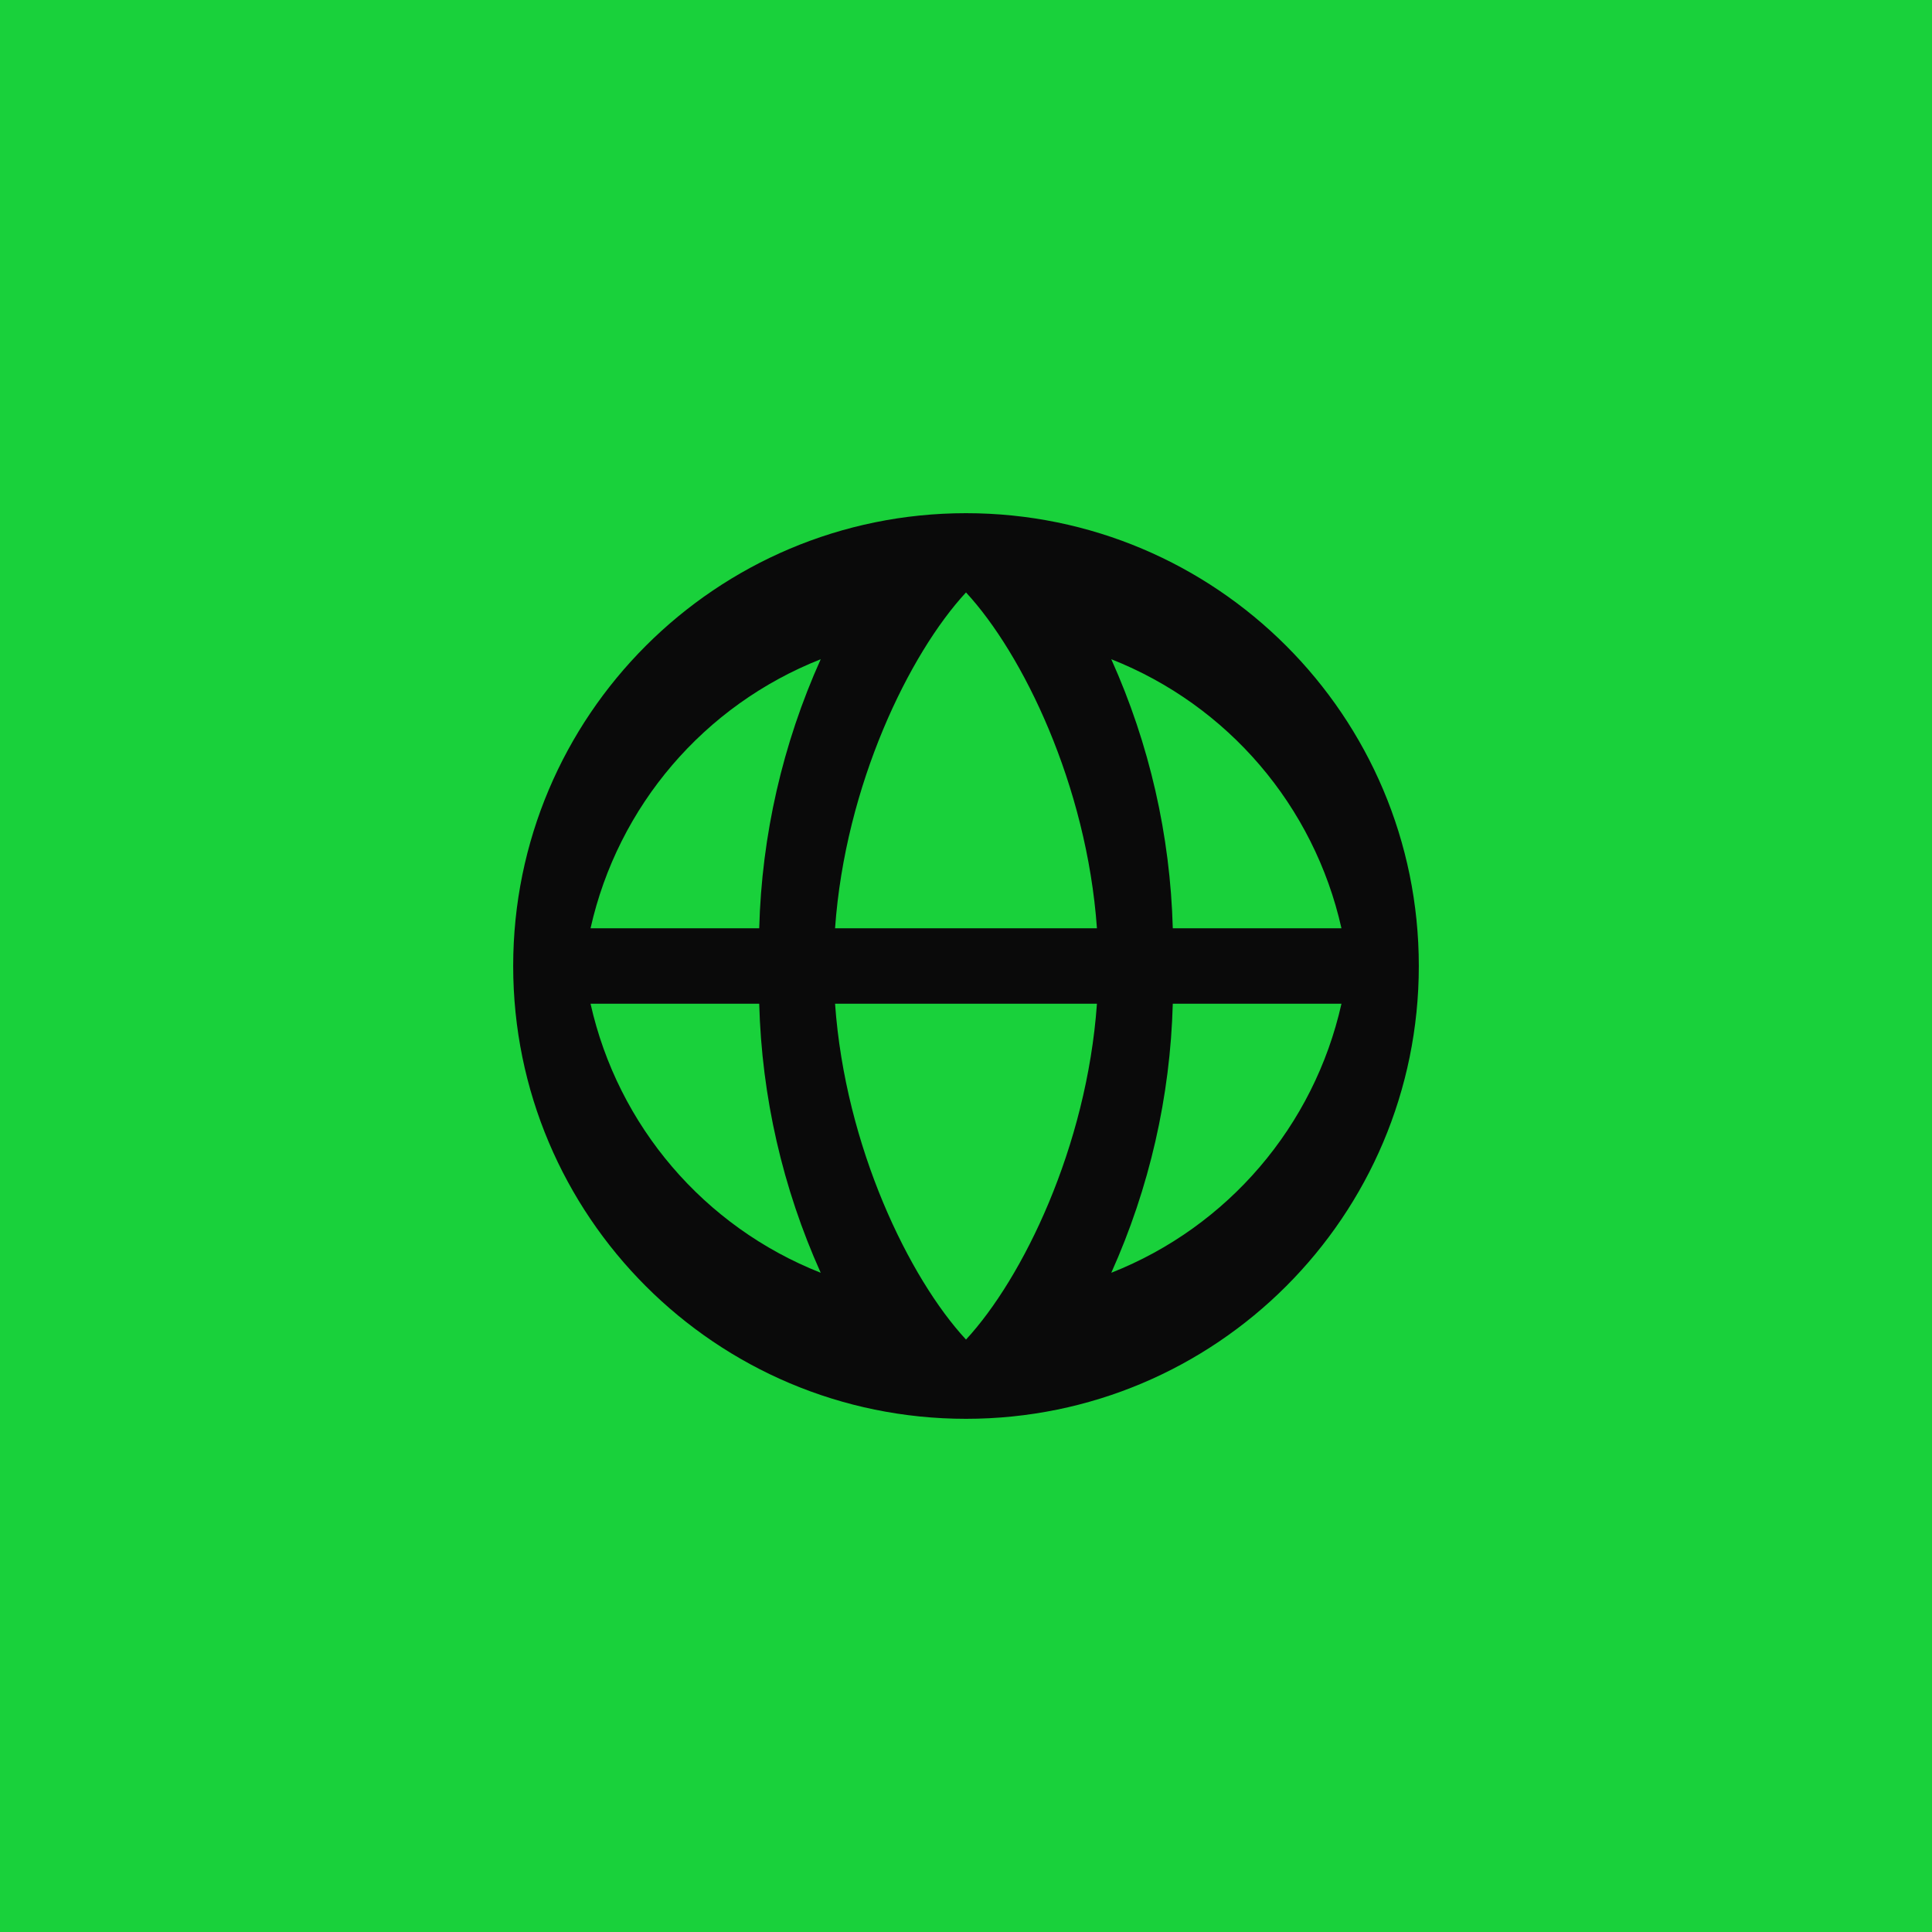
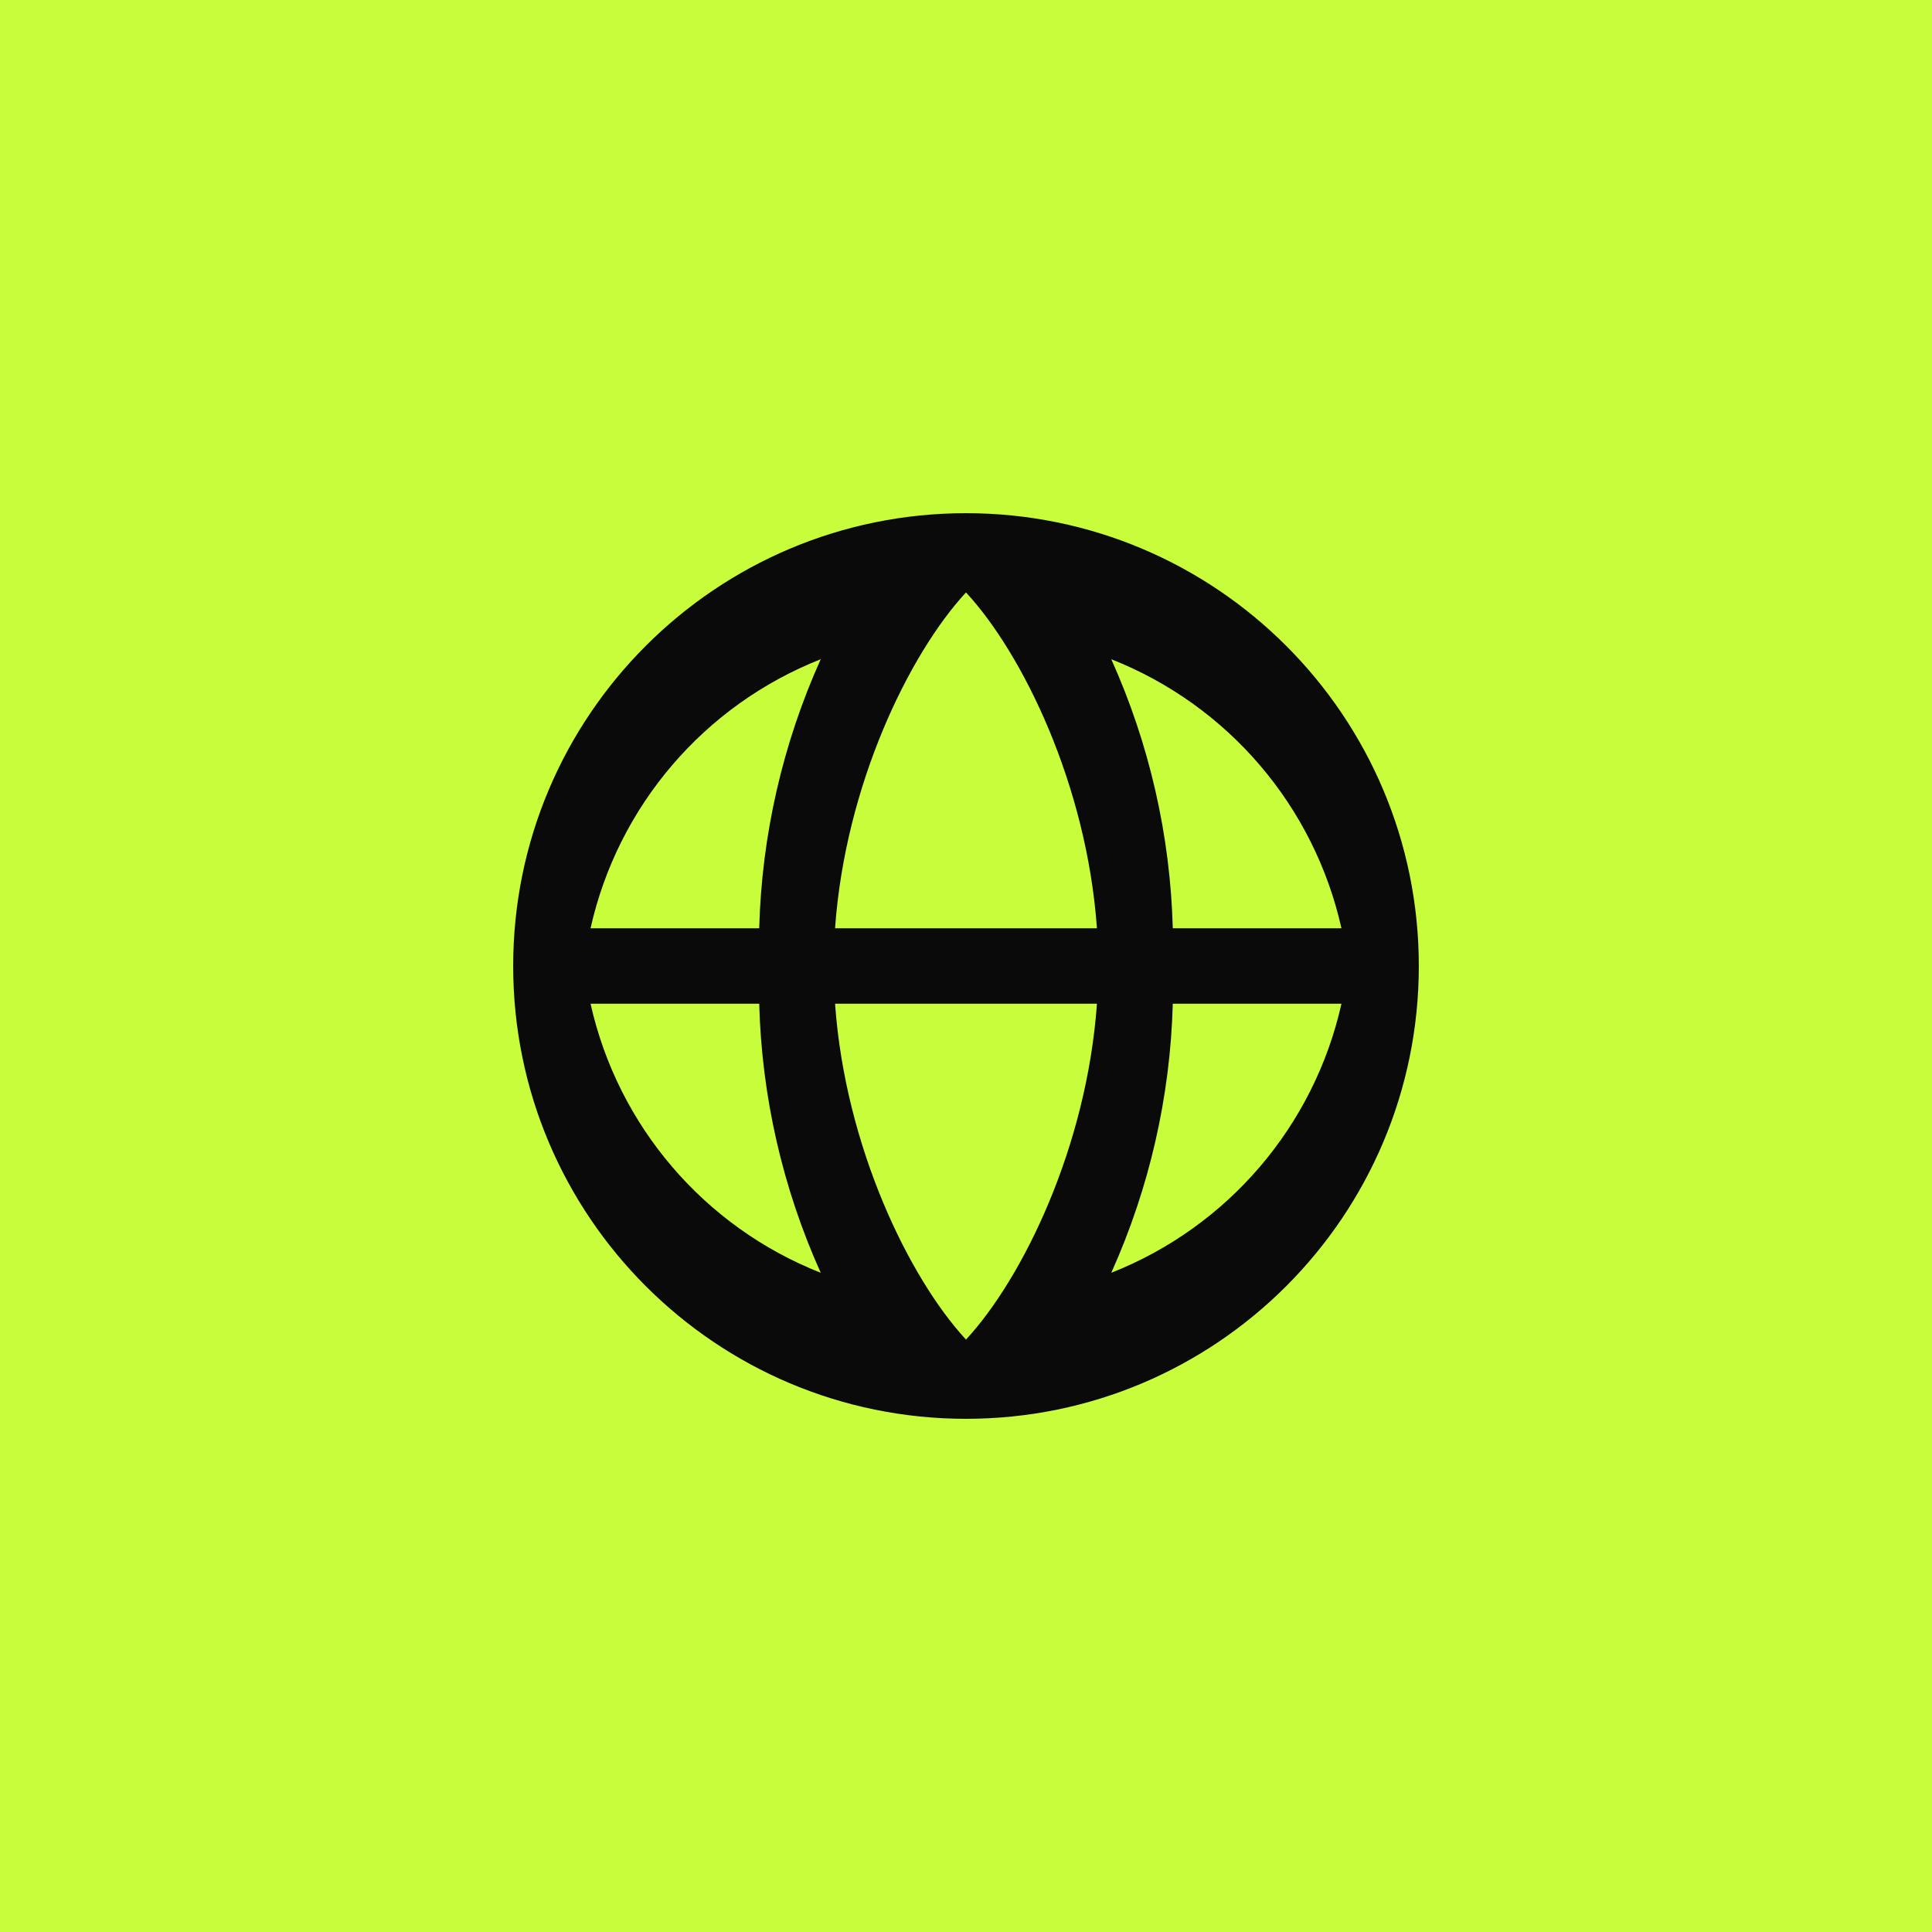
<svg xmlns="http://www.w3.org/2000/svg" viewBox="0 0 128 128" width="128" height="128">
-   <rect width="128" height="128" fill="#19D13B" />
+   <rect width="128" height="128" fill="#C8FD3B" />
  <g transform="translate(34 34) scale(2.5)">
    <path fill="#0A0A0A" d="M12 0C5.373 0 0 5.373 0 12s5.373 12 12 12 12-5.373 12-12S18.627 0 12 0zm9.95 11h-4.47a18.6 18.6 0 0 0-1.63-7.13A10.02 10.02 0 0 1 21.95 11zM12 21.9c-1.5-1.62-3.2-5.1-3.47-8.9h6.94c-.27 3.8-1.97 7.28-3.47 8.9zM8.53 11C8.8 7.2 10.5 3.72 12 2.1c1.5 1.62 3.2 5.1 3.47 8.9H8.53zM8.15 3.87A18.6 18.6 0 0 0 6.52 11H2.05a10.02 10.02 0 0 1 6.1-7.13zM2.05 13h4.47a18.6 18.6 0 0 0 1.63 7.13A10.02 10.02 0 0 1 2.05 13zm13.8 7.13A18.6 18.6 0 0 0 17.48 13h4.47a10.02 10.02 0 0 1-6.1 7.13z" />
  </g>
</svg>
